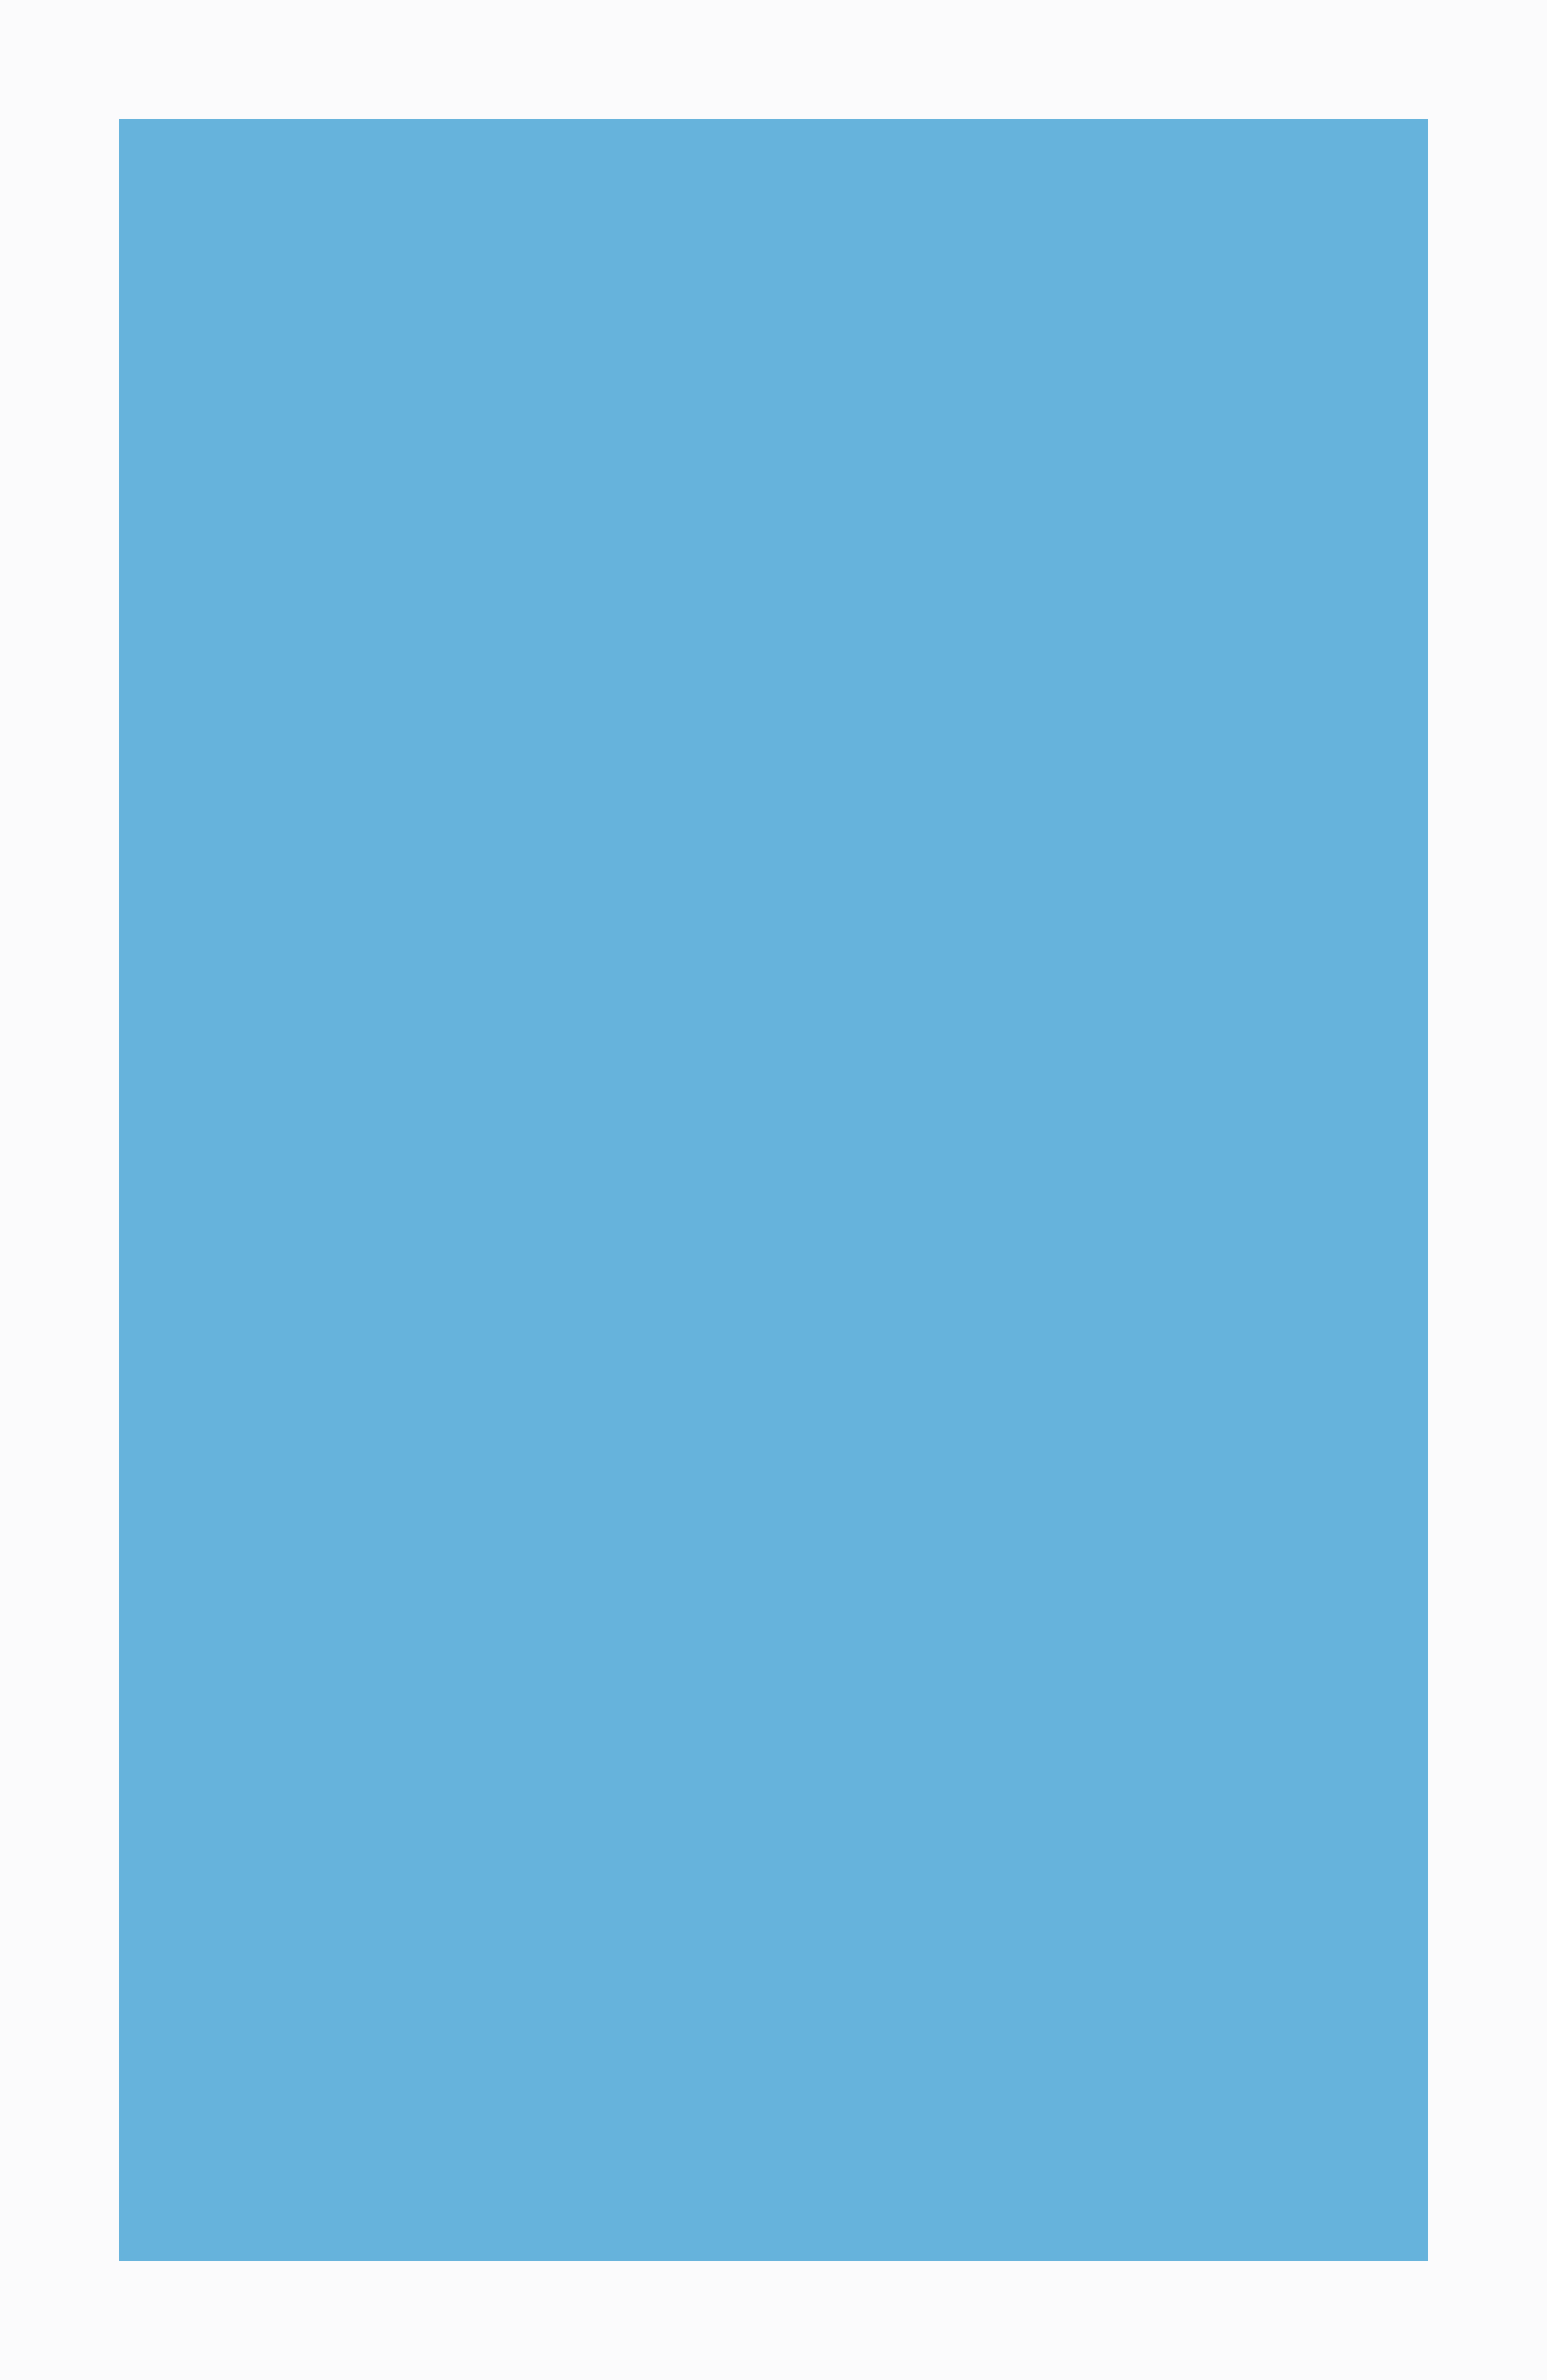
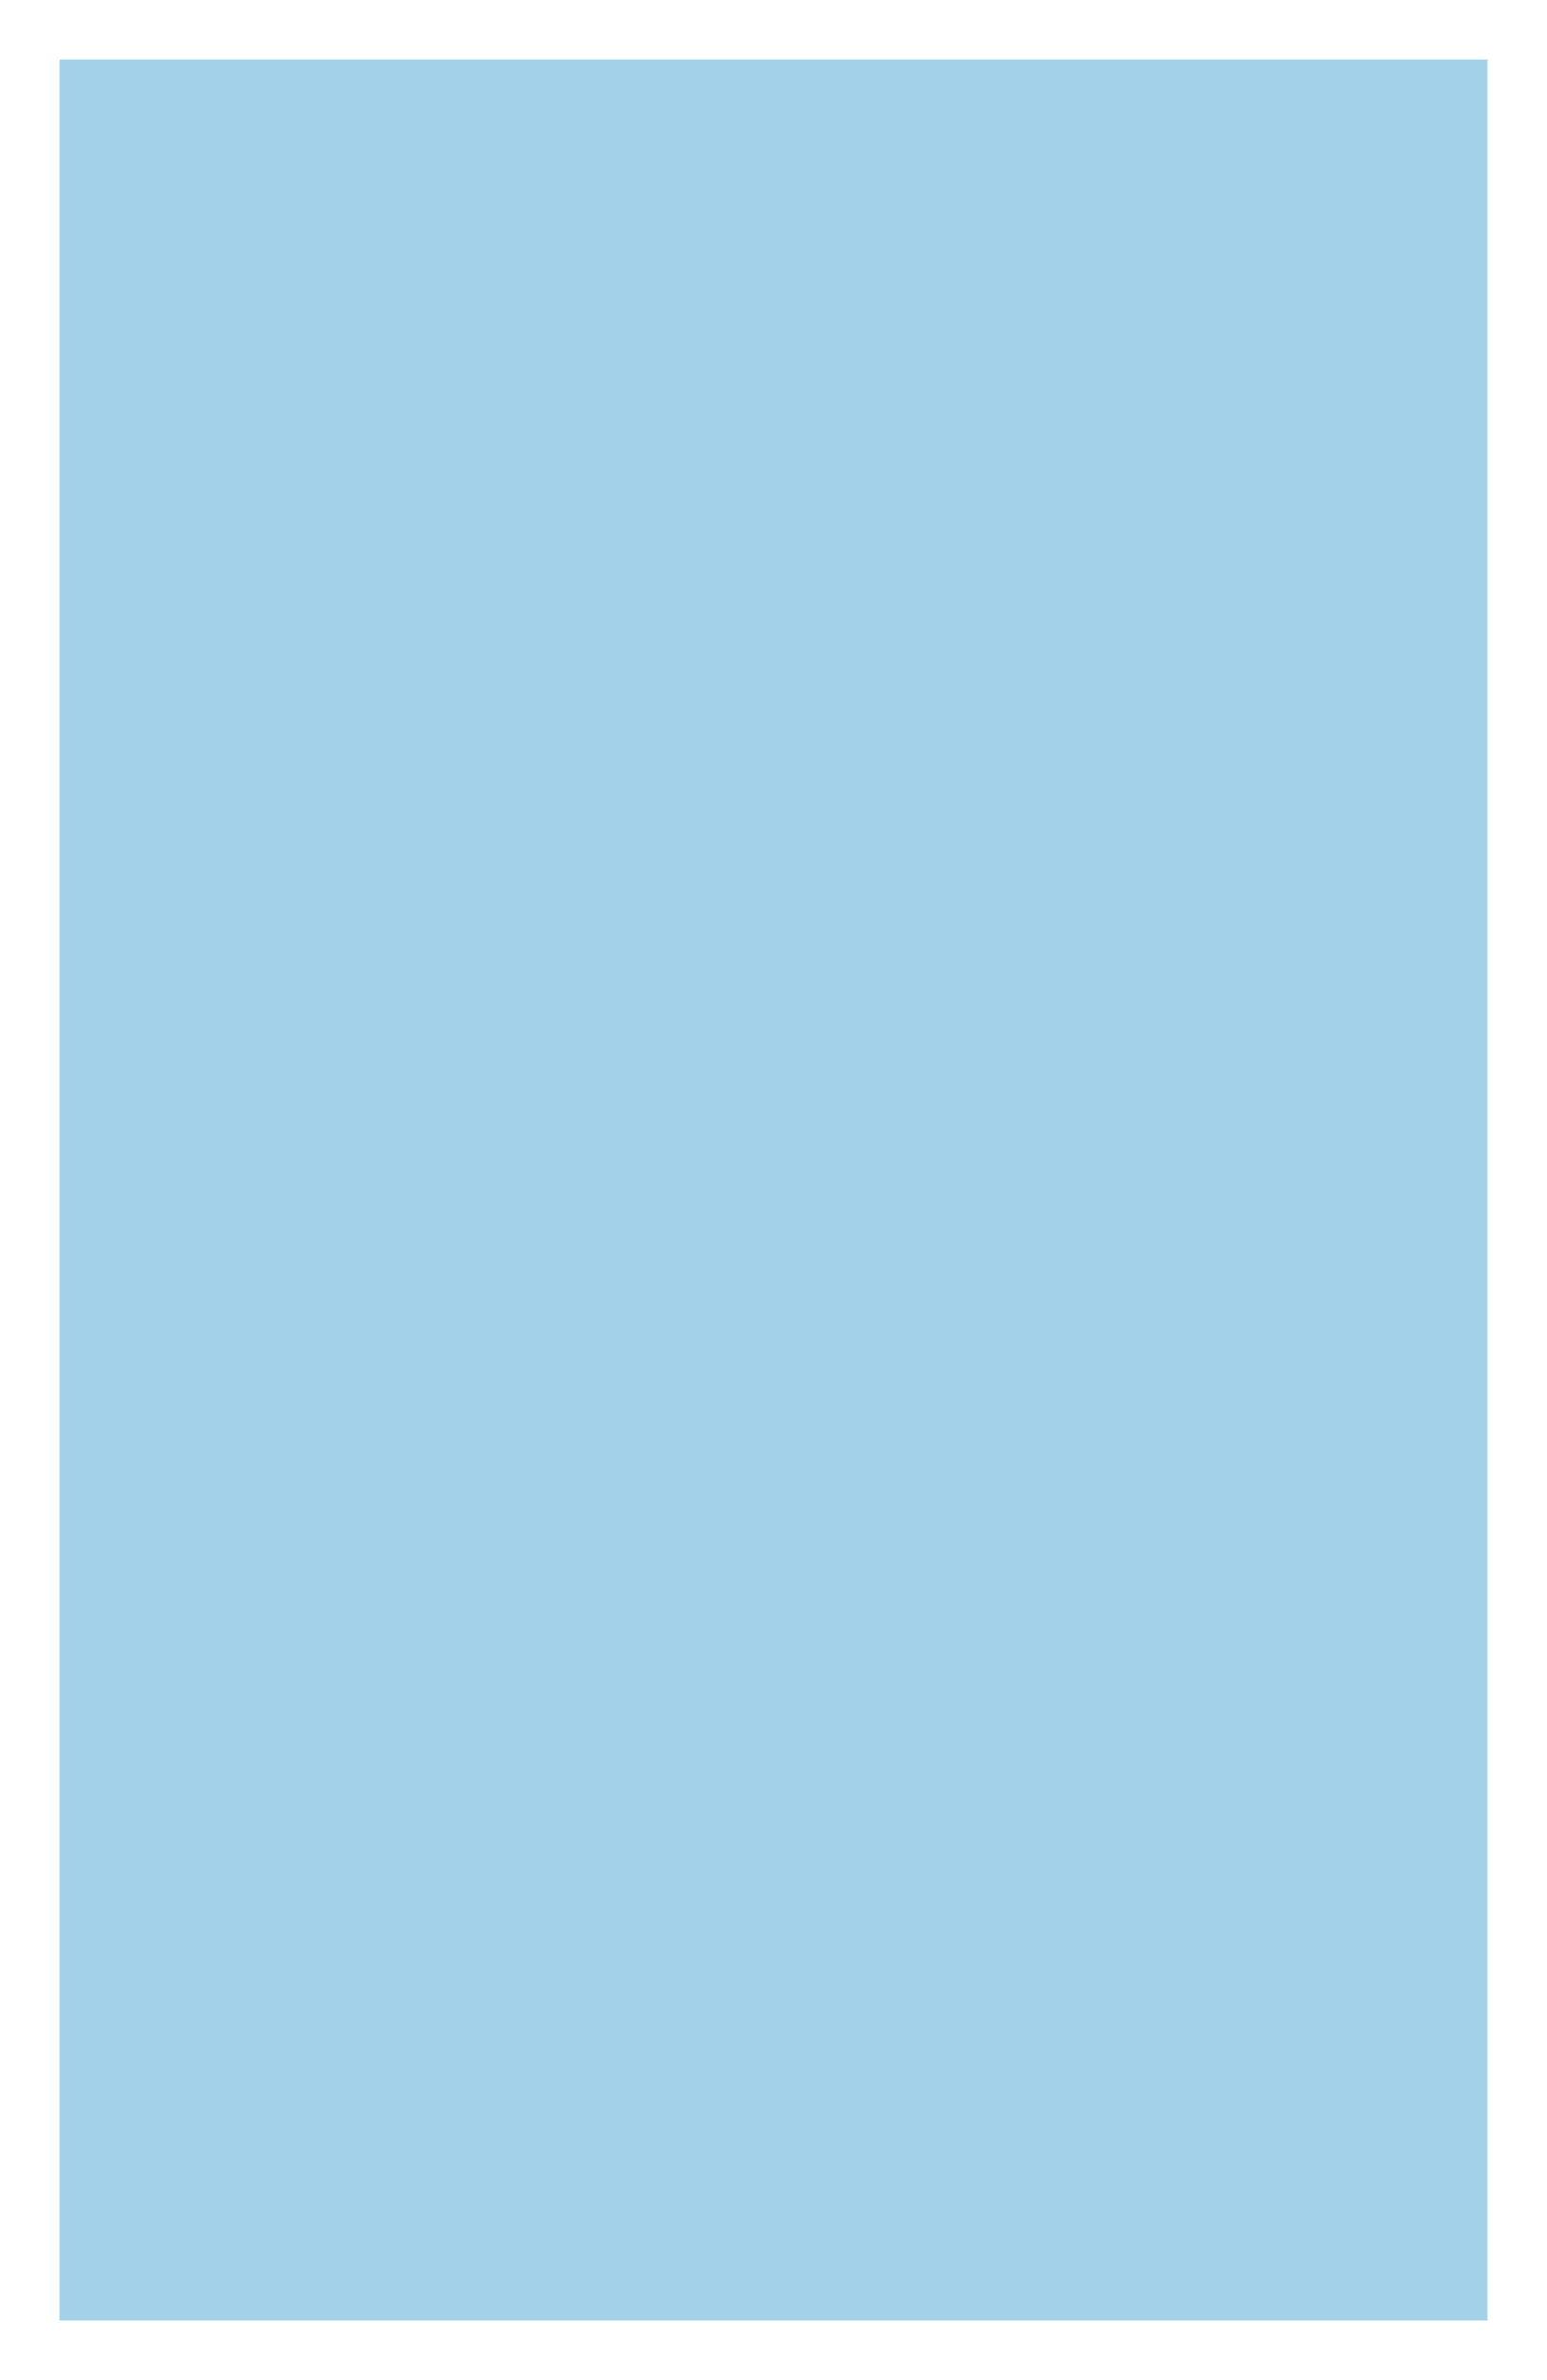
- <svg xmlns="http://www.w3.org/2000/svg" width="13" height="20" viewBox="0 0 13 20">
-   <g id="_9_comportamental" data-name="9_comportamental" fill="#0081c5" opacity="0.6">
-     <path d="M 12.5 19.5 L 0.5 19.5 L 0.5 0.5 L 12.5 0.5 L 12.5 19.5 Z" stroke="none" />
-     <path d="M 1 1 L 1 19 L 12 19 L 12 1 L 1 1 M 0 0 L 13 0 L 13 20 L 0 20 L 0 0 Z" stroke="none" fill="#f8f9fa" />
+ <svg xmlns="http://www.w3.org/2000/svg" width="13" height="20" viewBox="0 0 13 20" fill="none">
+   <g opacity="0.6">
+     <path opacity="0.6" d="M12.5 19.5H0.5V0.5H12.5V19.5Z" fill="#0081C5" />
  </g>
</svg>
